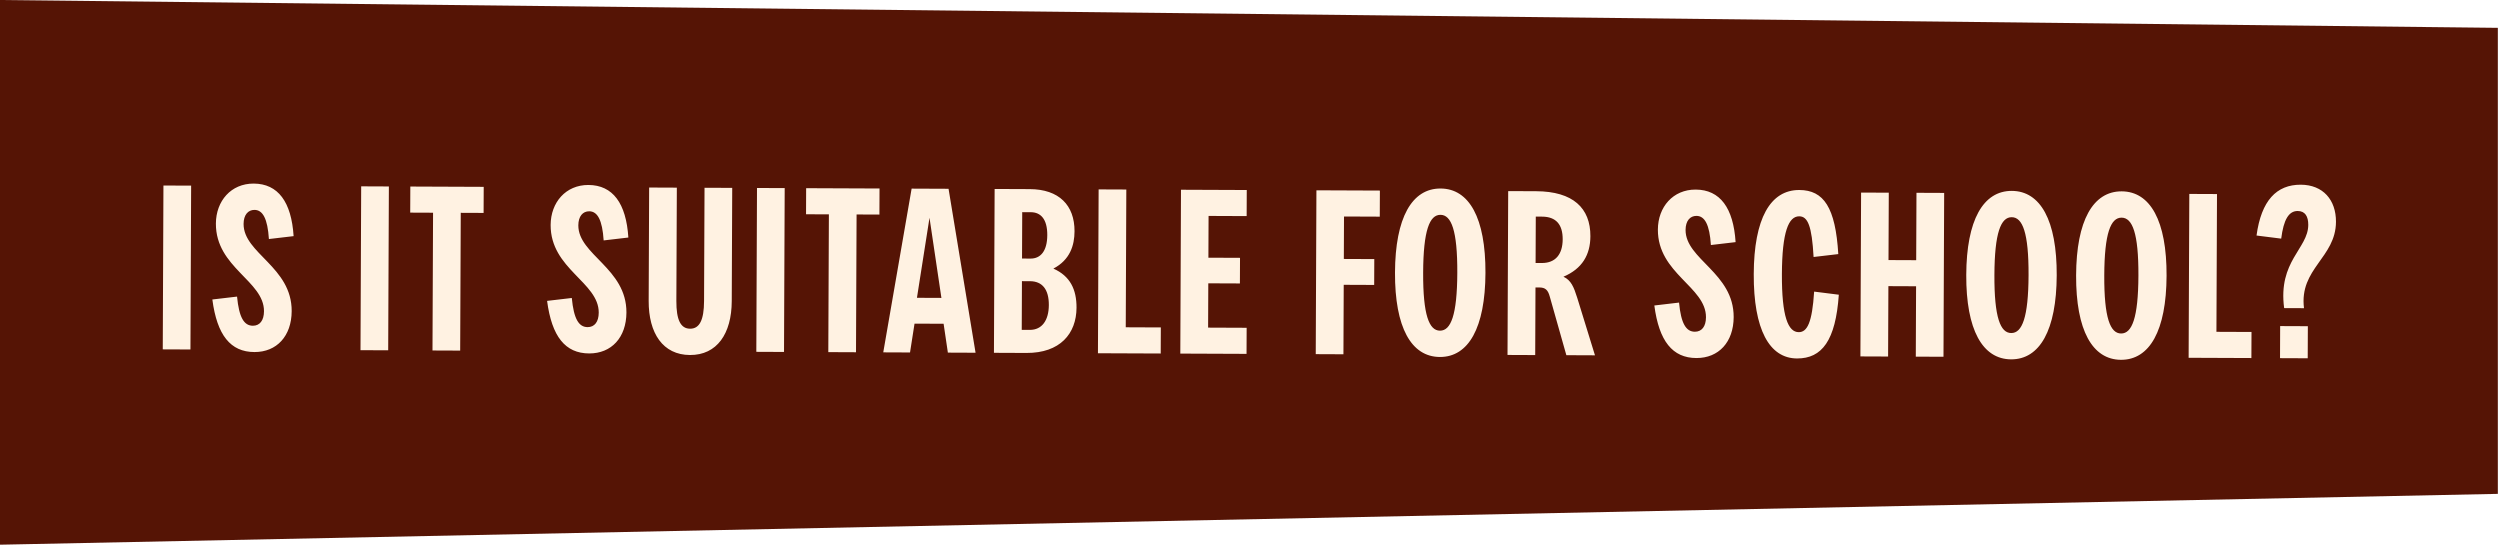
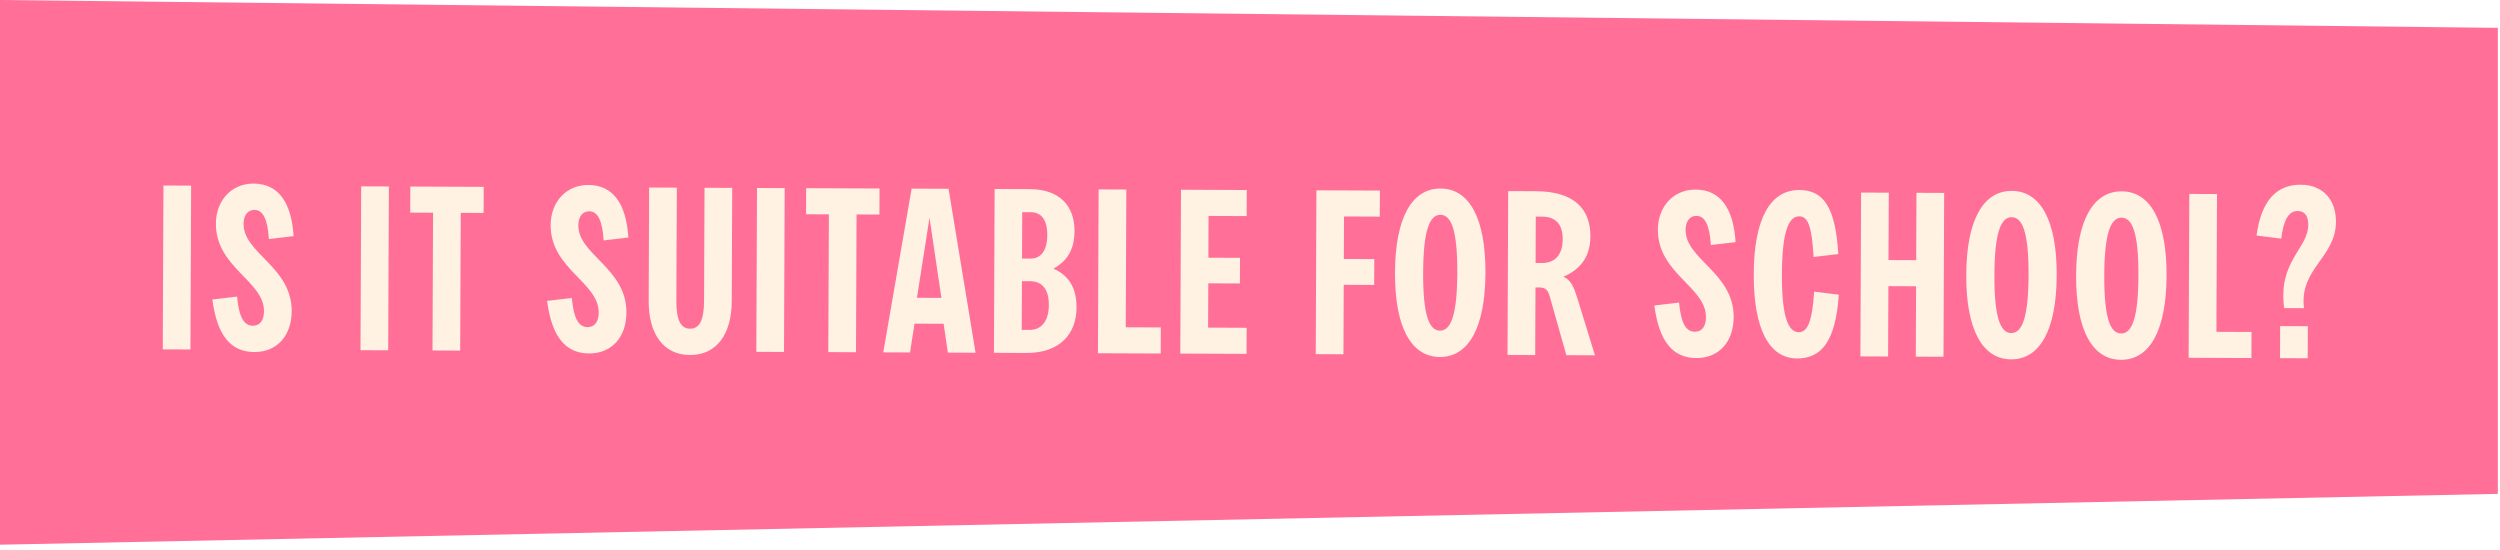
<svg xmlns="http://www.w3.org/2000/svg" width="455" height="100" viewBox="0 0 455 100" fill="none">
-   <path d="M0 99.135L454.607 89.883L454.607 5.066L0 0V99.135Z" fill="#551405" />
+   <path d="M0 99.135L454.607 89.883L454.607 5.066L0 0V99.135Z" fill="#FF6F98" />
  <path d="M29.622 63.584L29.746 33.764L34.786 33.785L34.662 63.605L29.622 63.584ZM46.293 64.073C41.967 64.055 39.502 61.021 38.647 54.507L43.143 53.98C43.505 57.803 44.423 59.277 46.019 59.284C47.279 59.289 48.039 58.326 48.046 56.646C48.069 51.102 39.259 48.714 39.292 40.692C39.309 36.576 42.052 33.395 46.168 33.412C50.62 33.431 53.042 36.759 53.437 42.977L48.94 43.504C48.704 39.807 47.828 38.207 46.316 38.201C45.141 38.196 44.339 39.117 44.332 40.755C44.309 46.131 53.12 48.561 53.086 56.625C53.067 61.161 50.367 64.09 46.293 64.073ZM65.611 63.733L65.735 33.914L70.775 33.935L70.651 63.754L65.611 63.733ZM78.713 63.788L78.817 38.714L74.659 38.697L74.679 33.951L88.035 34.006L88.015 38.752L83.857 38.735L83.753 63.809L78.713 63.788ZM107.217 64.326C102.891 64.308 100.426 61.274 99.571 54.76L104.067 54.233C104.429 58.057 105.347 59.53 106.943 59.537C108.203 59.542 108.963 58.579 108.97 56.9C108.993 51.355 100.183 48.967 100.216 40.945C100.233 36.829 102.976 33.648 107.092 33.666C111.544 33.684 113.967 37.012 114.361 43.23L109.865 43.757C109.628 40.06 108.753 38.46 107.241 38.454C106.065 38.449 105.263 39.37 105.256 41.008C105.234 46.384 114.044 48.815 114.01 56.878C113.991 61.414 111.291 64.343 107.217 64.326ZM125.578 64.612C120.664 64.592 118.034 60.675 118.058 54.753L118.144 34.131L123.184 34.152L123.098 54.774C123.084 58.218 123.875 59.817 125.597 59.825C127.319 59.832 128.124 58.239 128.138 54.795L128.224 34.173L133.264 34.194L133.178 54.816C133.154 60.738 130.492 64.633 125.578 64.612ZM137.65 64.033L137.774 34.213L142.814 34.234L142.69 64.054L137.65 64.033ZM150.752 64.087L150.857 39.013L146.699 38.996L146.718 34.25L160.074 34.306L160.054 39.052L155.897 39.034L155.792 64.108L150.752 64.087ZM160.753 64.129L165.916 34.33L172.636 34.358L177.552 64.198L172.512 64.177L171.736 58.924L166.444 58.902L165.625 64.149L160.753 64.129ZM166.884 54.2L171.336 54.219L169.17 39.635L166.884 54.2ZM180.898 64.212L181.022 34.393L187.406 34.419C192.74 34.441 195.584 37.351 195.564 42.097C195.554 44.659 194.745 47.302 191.714 48.885C194.774 50.242 195.94 52.683 195.927 56.001C195.907 60.747 192.91 64.262 186.82 64.237L180.898 64.212ZM187.426 60.039C189.652 60.049 190.877 58.29 190.889 55.518C190.9 52.662 189.688 51.187 187.463 51.178L185.993 51.171L185.956 60.033L187.426 60.039ZM187.564 47.062C189.328 47.069 190.593 45.773 190.605 42.791C190.618 39.809 189.363 38.627 187.599 38.62L186.045 38.614L186.01 47.056L187.564 47.062ZM199.826 64.291L199.95 34.471L204.99 34.492L204.886 59.566L211.27 59.593L211.25 64.338L199.826 64.291ZM214.816 64.353L214.94 34.534L226.91 34.583L226.89 39.329L219.96 39.3L219.929 46.902L225.683 46.926L225.663 51.588L219.909 51.564L219.876 59.628L226.89 59.657L226.87 64.403L214.816 64.353ZM239.465 64.456L239.589 34.636L251.139 34.684L251.119 39.43L244.609 39.403L244.577 47.131L250.121 47.154L250.101 51.858L244.557 51.835L244.505 64.477L239.465 64.456ZM262.057 64.97C256.849 64.948 253.847 59.601 253.889 49.605C253.931 39.61 256.977 34.288 262.185 34.31C267.393 34.331 270.394 39.678 270.353 49.674C270.311 59.67 267.265 64.991 262.057 64.97ZM262.077 60.182C264.051 60.19 265.197 57.381 265.229 49.653C265.261 41.925 264.139 39.106 262.165 39.098C260.191 39.09 259.045 41.899 259.013 49.627C258.981 57.355 260.103 60.173 262.077 60.182ZM274.367 64.601L274.491 34.781L279.573 34.802C286.293 34.83 289.472 37.867 289.451 42.991C289.437 46.393 287.956 48.907 284.548 50.363C285.932 50.999 286.431 52.219 287.053 54.195L290.285 64.667L285.077 64.645L282.055 53.965C281.724 52.745 281.222 52.323 280.172 52.319L279.458 52.316L279.407 64.622L274.367 64.601ZM280.611 47.868C283.131 47.879 284.398 46.246 284.409 43.558C284.42 40.87 283.208 39.437 280.646 39.427L279.512 39.422L279.477 47.864L280.611 47.868ZM308.735 65.163C304.409 65.146 301.944 62.111 301.089 55.598L305.585 55.07C305.947 58.894 306.865 60.368 308.461 60.374C309.721 60.38 310.481 59.417 310.488 57.737C310.511 52.193 301.701 49.804 301.734 41.782C301.751 37.666 304.494 34.486 308.61 34.503C313.062 34.521 315.484 37.849 315.879 44.067L311.382 44.594C311.146 40.897 310.27 39.298 308.758 39.291C307.582 39.286 306.781 40.207 306.774 41.845C306.751 47.221 315.561 49.652 315.528 57.716C315.509 62.252 312.809 65.18 308.735 65.163ZM327.056 65.24C322.016 65.219 319.14 59.957 319.182 49.877C319.224 39.797 322.186 34.559 327.478 34.581C331.93 34.6 334.058 37.758 334.569 46.245L330.073 46.772C329.761 41.101 329.012 39.376 327.458 39.369C325.526 39.361 324.338 42.17 324.306 49.898C324.274 57.626 325.438 60.445 327.37 60.453C328.924 60.459 329.813 58.699 330.173 53.072L334.665 53.637C334.084 61.993 331.592 65.258 327.056 65.24ZM348.674 64.909L348.727 52.1L343.687 52.079L343.634 64.888L338.594 64.868L338.718 35.048L343.758 35.069L343.707 47.333L348.747 47.354L348.798 35.09L353.838 35.111L353.714 64.93L348.674 64.909ZM366.026 65.402C360.818 65.38 357.816 60.033 357.858 50.038C357.899 40.042 360.945 34.72 366.153 34.742C371.361 34.764 374.363 40.11 374.322 50.106C374.28 60.102 371.234 65.423 366.026 65.402ZM366.046 60.614C368.02 60.622 369.166 57.813 369.198 50.085C369.23 42.357 368.108 39.538 366.134 39.53C364.16 39.522 363.014 42.331 362.982 50.059C362.95 57.787 364.072 60.605 366.046 60.614ZM386.02 65.485C380.812 65.463 377.81 60.117 377.852 50.121C377.893 40.125 380.94 34.803 386.148 34.825C391.356 34.847 394.357 40.193 394.316 50.189C394.274 60.185 391.228 65.506 386.02 65.485ZM386.04 60.697C388.014 60.705 389.16 57.896 389.192 50.168C389.224 42.44 388.102 39.621 386.128 39.613C384.154 39.605 383.008 42.414 382.976 50.142C382.944 57.87 384.066 60.688 386.04 60.697ZM398.33 65.116L398.454 35.296L403.494 35.317L403.39 60.391L409.774 60.417L409.754 65.163L398.33 65.116ZM415.715 56.074C414.575 47.501 420.086 45.256 420.104 40.93C420.111 39.376 419.527 38.408 418.183 38.402C416.545 38.395 415.614 39.987 415.18 43.43L410.688 42.865C411.555 36.484 414.339 33.598 418.749 33.616C422.781 33.633 425.163 36.373 425.147 40.363C425.12 46.915 418.433 48.861 419.327 56.089L415.715 56.074ZM414.964 65.185L414.988 59.347L420.028 59.368L420.004 65.206L414.964 65.185Z" fill="#FFF2E2" />
</svg>
